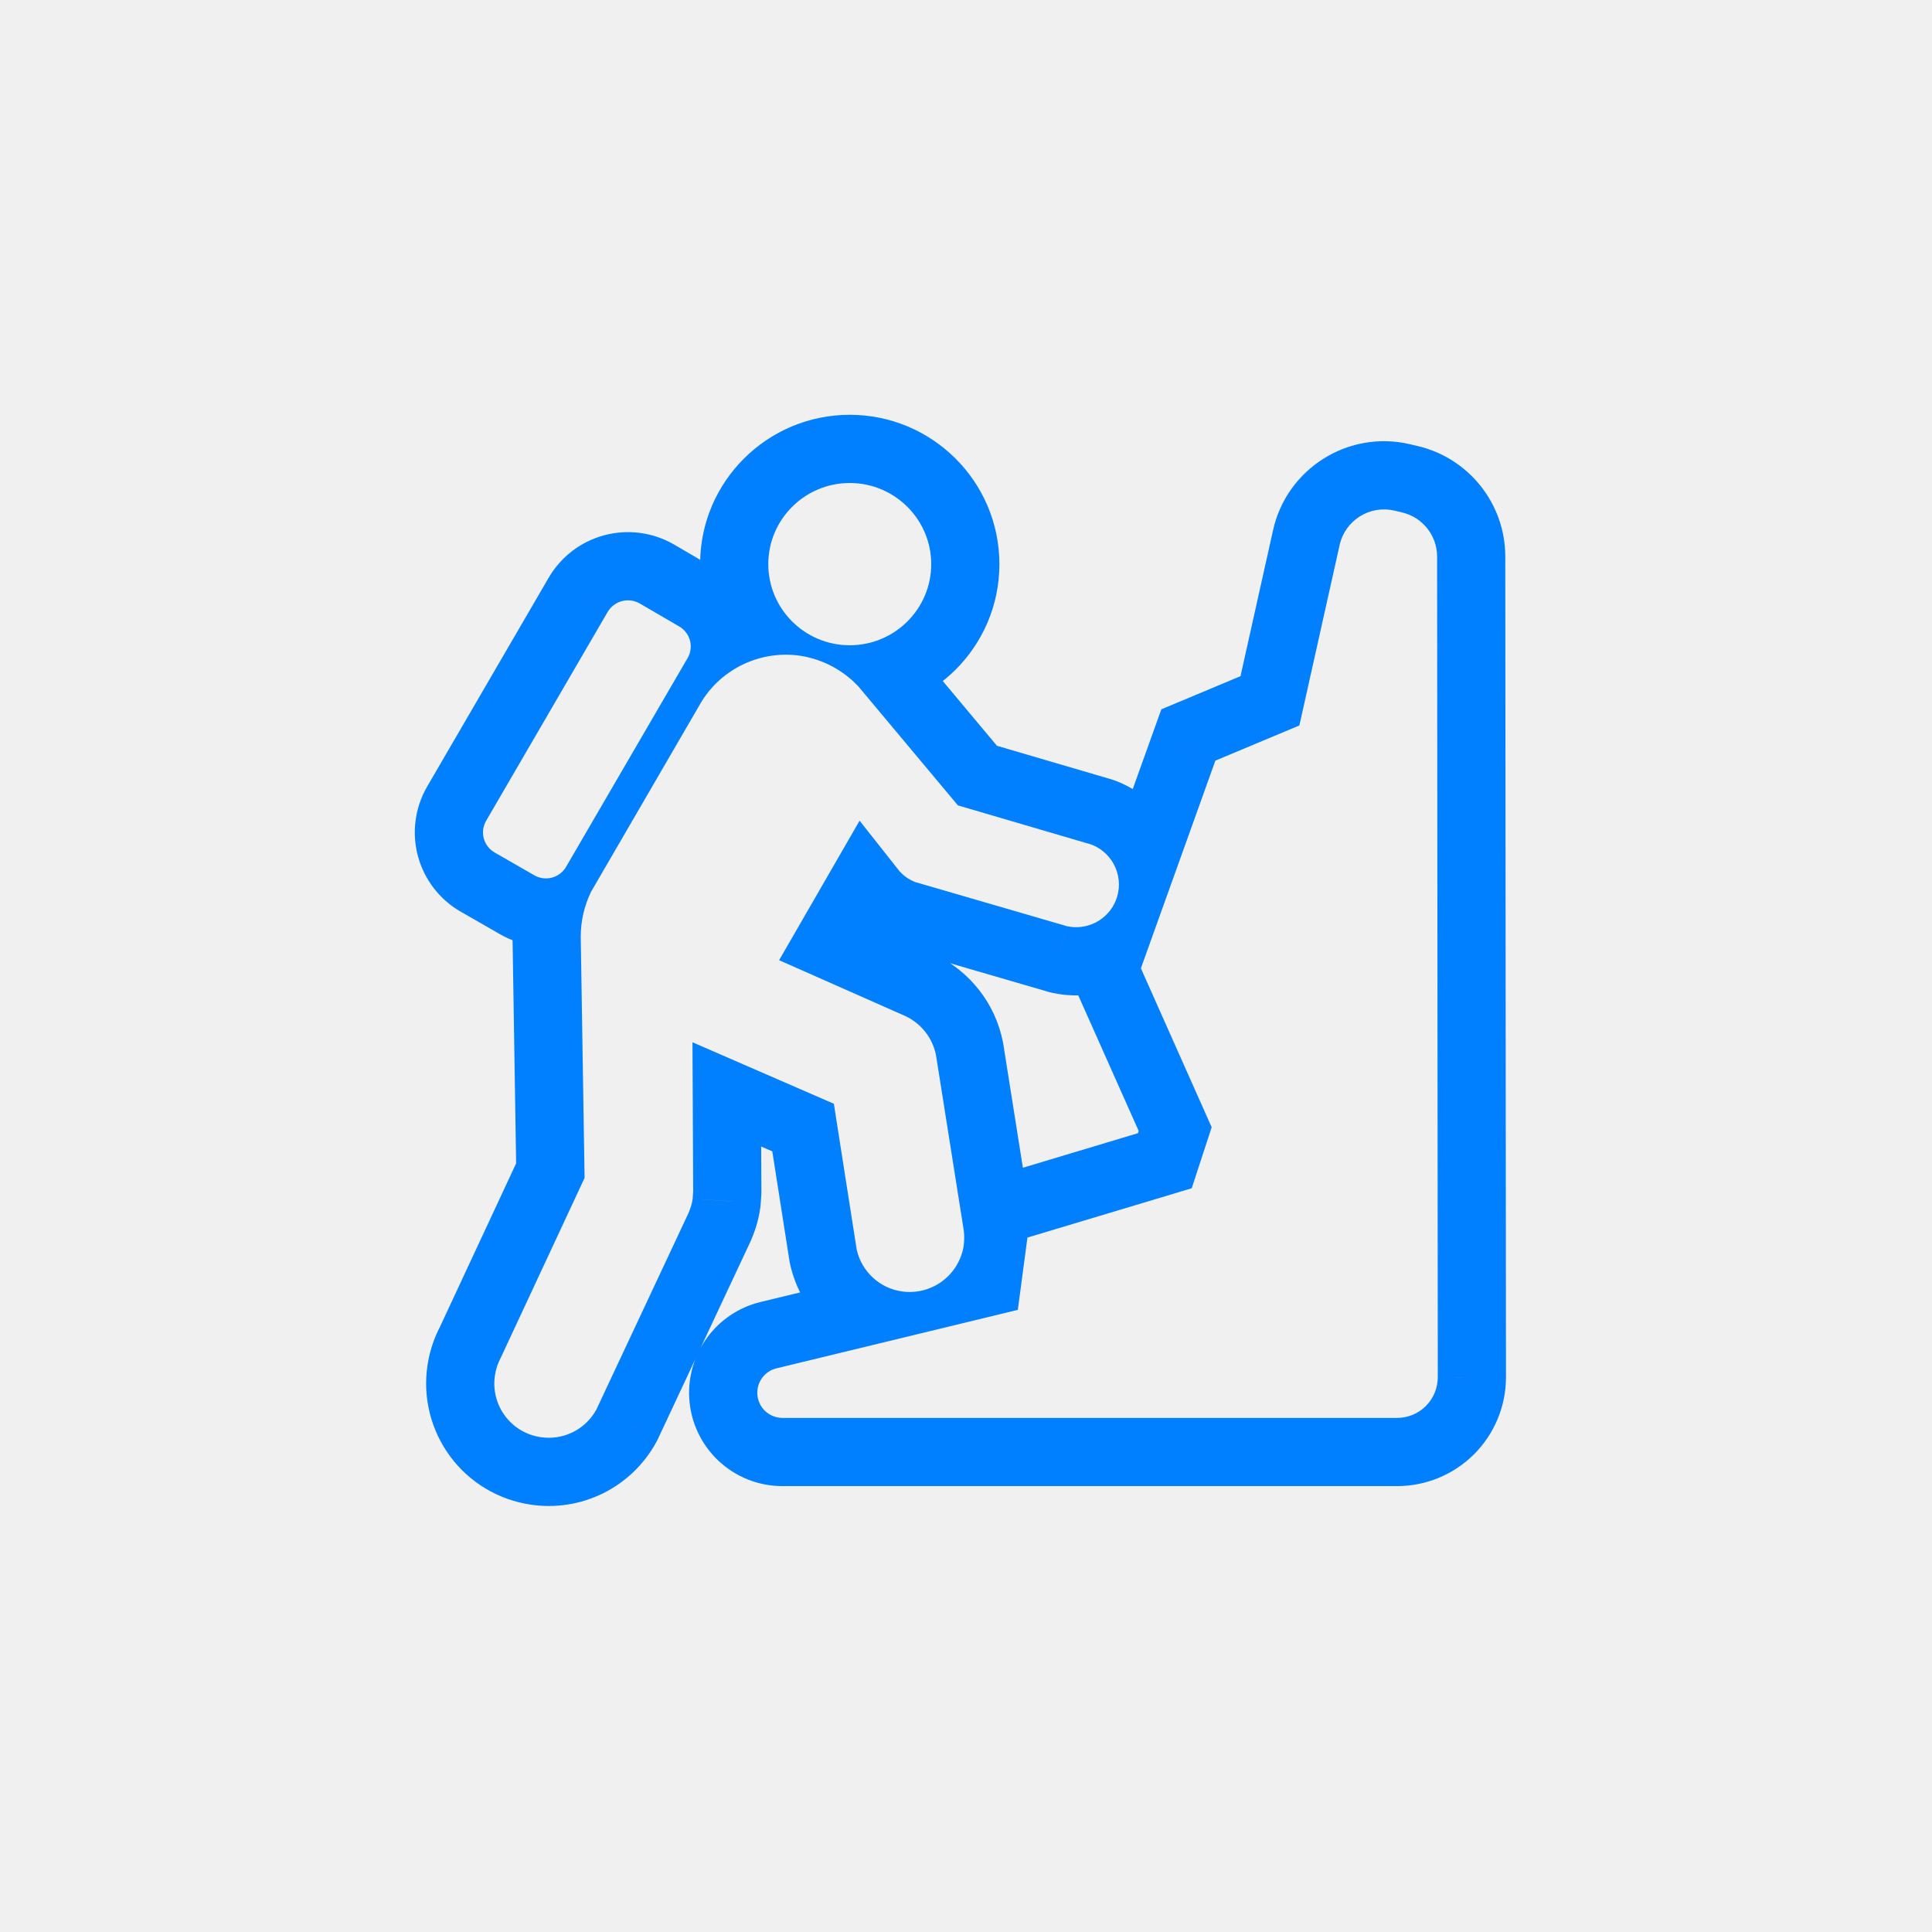
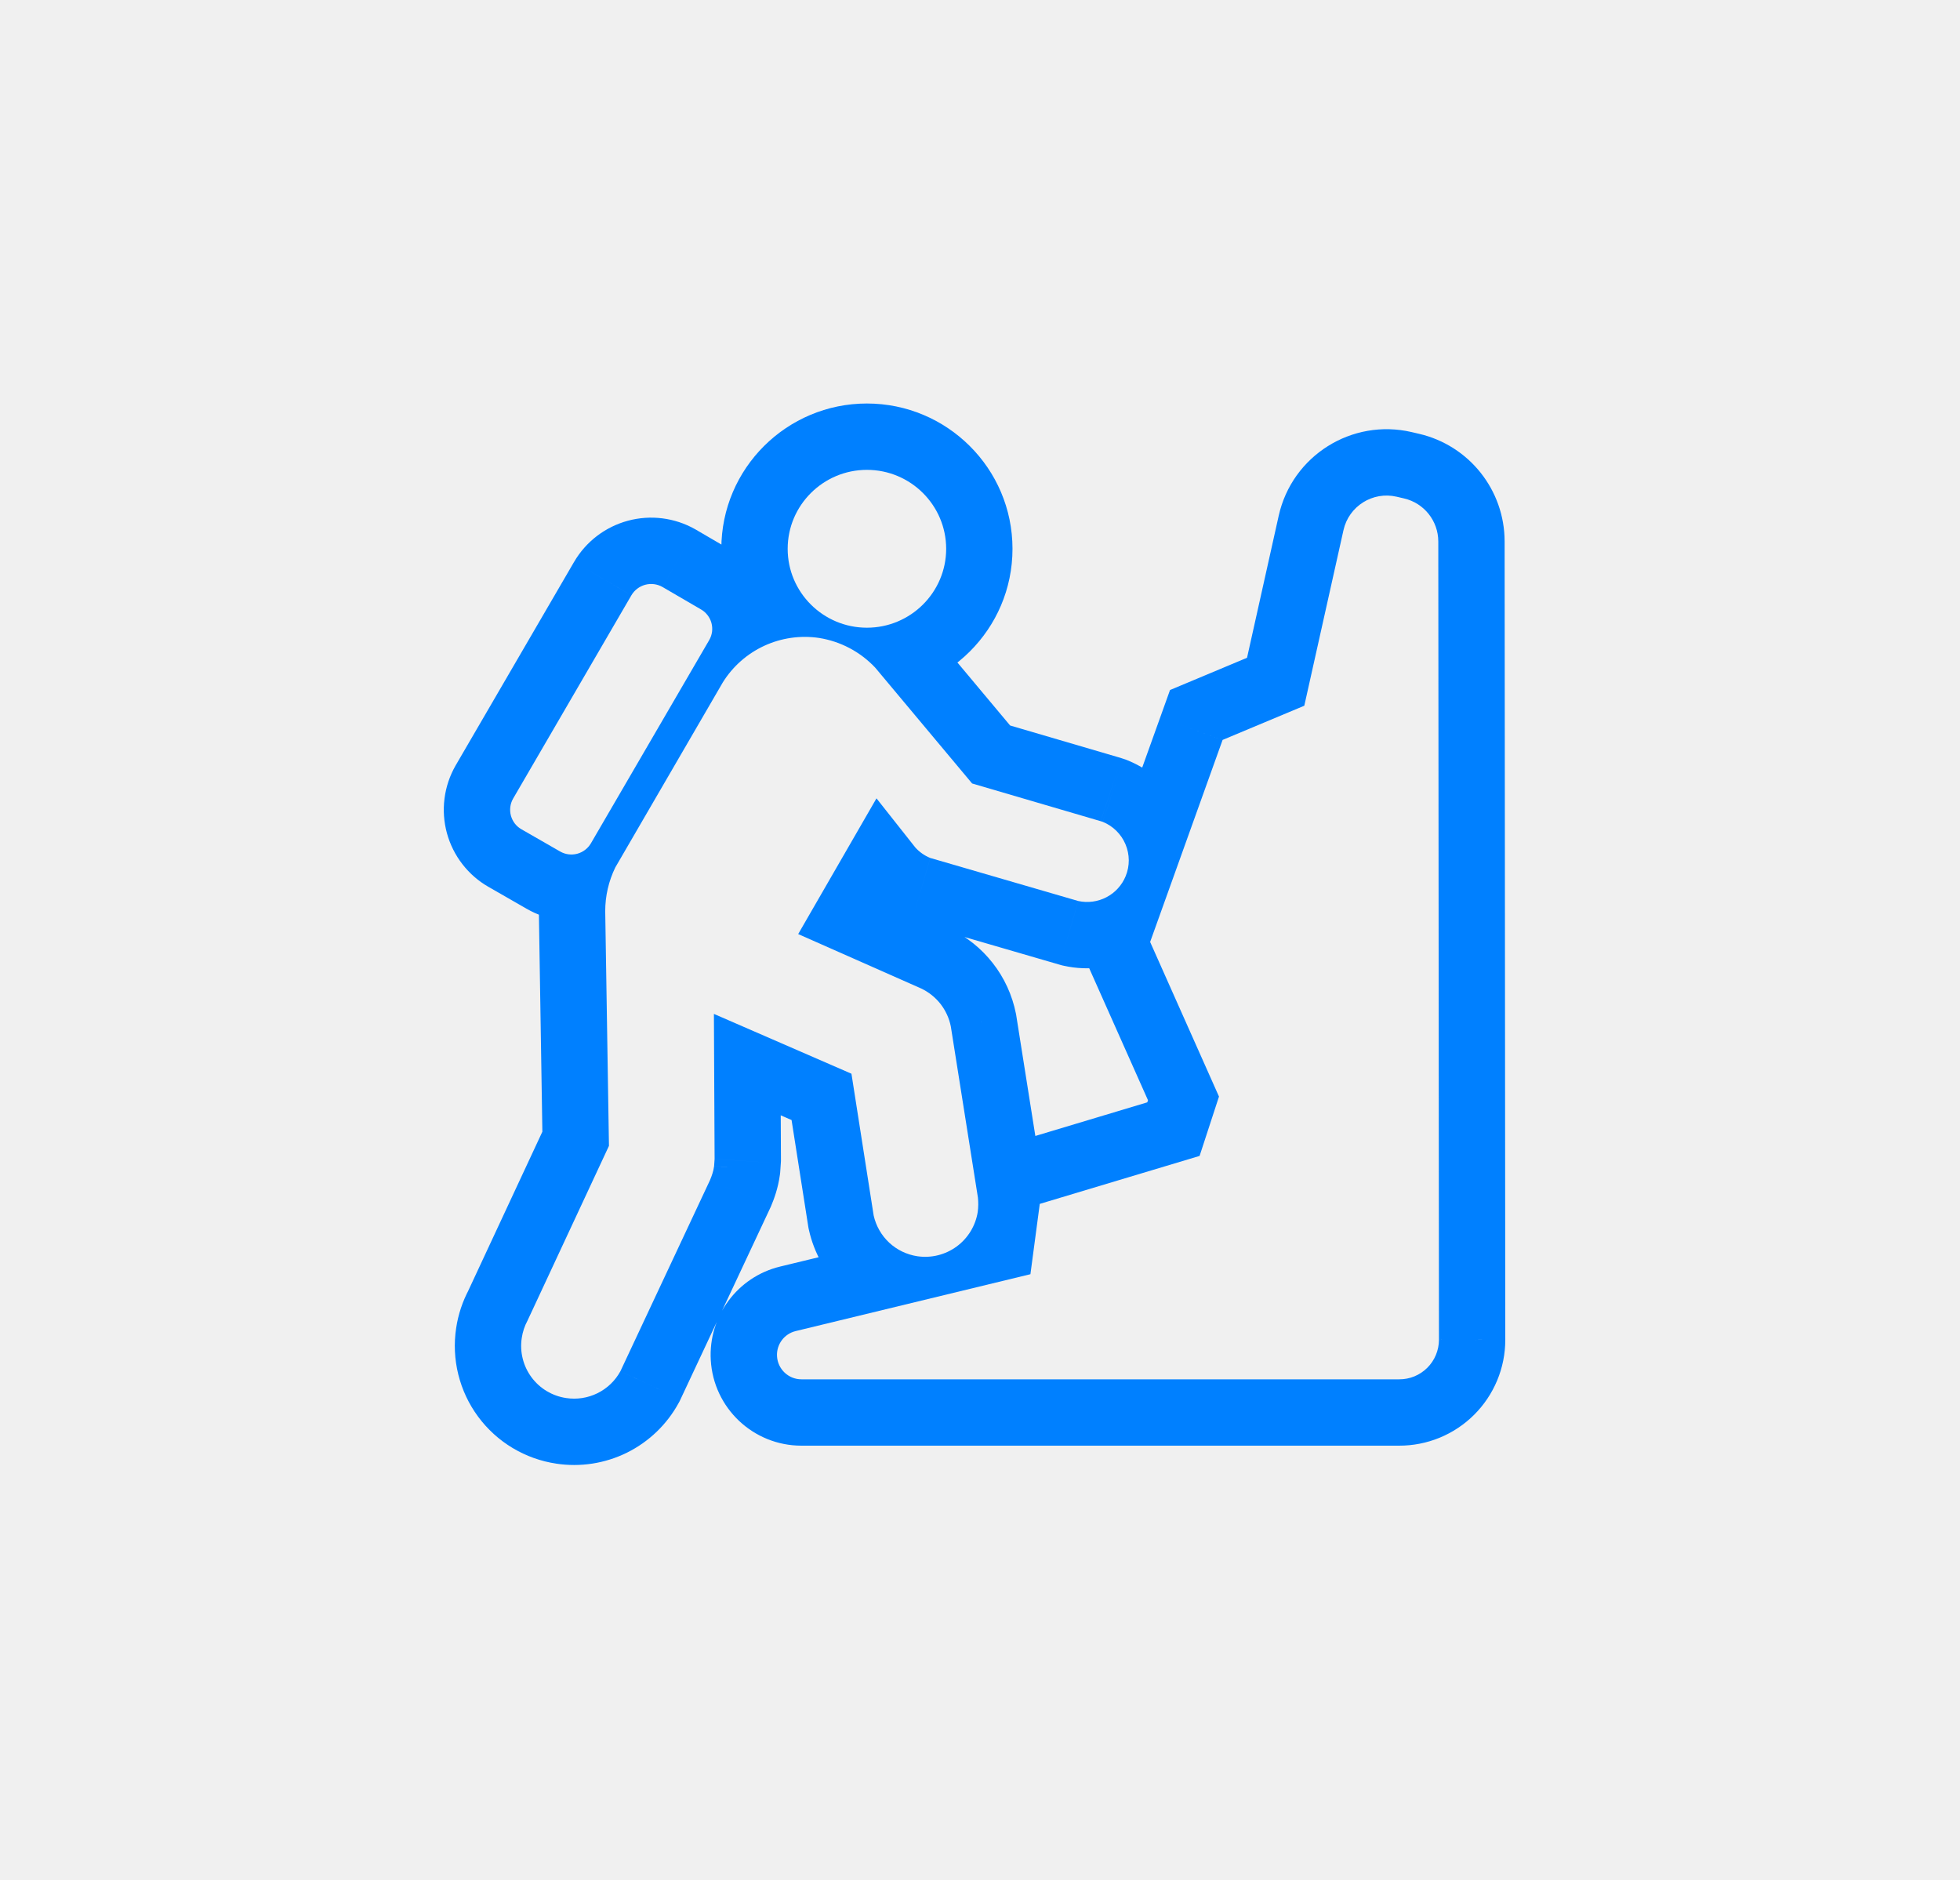
- <svg xmlns="http://www.w3.org/2000/svg" width="76" height="76" viewBox="0 0 76 76" fill="none">
+ <svg xmlns="http://www.w3.org/2000/svg" width="73" height="70" viewBox="0 0 76 76" fill="none">
  <mask id="path-1-outside-1_66_9923" maskUnits="userSpaceOnUse" x="16" y="16" width="44" height="44" fill="black">
    <rect fill="white" x="16" y="16" width="44" height="44" />
    <path d="M23.251 35.08C22.983 35.632 22.844 36.237 22.845 36.849L22.996 46.337L19.705 53.398C19.586 53.618 19.506 53.857 19.47 54.104C19.427 54.382 19.44 54.665 19.508 54.938C19.575 55.21 19.696 55.467 19.863 55.693C20.029 55.918 20.239 56.109 20.48 56.253C20.721 56.398 20.988 56.493 21.266 56.534C21.698 56.6 22.141 56.532 22.533 56.338C22.926 56.144 23.249 55.834 23.459 55.45L27.078 47.731C27.154 47.552 27.221 47.363 27.248 47.157L27.268 46.865L27.24 41L32.802 43.419L33.7 49.152C33.794 49.573 34.013 49.956 34.328 50.251C34.644 50.545 35.041 50.736 35.468 50.8C36.028 50.883 36.598 50.741 37.055 50.407C37.512 50.072 37.818 49.571 37.908 49.012C37.935 48.814 37.935 48.616 37.916 48.428L36.82 41.508C36.754 41.176 36.611 40.864 36.403 40.597C36.194 40.331 35.926 40.117 35.62 39.972L30.648 37.772L33.814 32.284L35.384 34.27C35.545 34.449 35.753 34.6 35.988 34.694L41.973 36.435C42.36 36.519 42.764 36.465 43.115 36.281C43.466 36.097 43.741 35.795 43.891 35.428C43.975 35.224 44.017 35.005 44.016 34.783C44.014 34.562 43.969 34.344 43.883 34.14C43.797 33.936 43.672 33.752 43.514 33.596C43.357 33.441 43.17 33.318 42.966 33.235L42.88 33.207L37.681 31.682L33.767 27.003C33.163 26.359 32.361 25.935 31.489 25.797C30.736 25.685 29.966 25.796 29.275 26.115C28.584 26.435 28.001 26.949 27.599 27.596L23.251 35.08ZM40.417 48.683L40.039 51.526L30.547 53.826C30.082 53.938 29.765 54.366 29.792 54.843C29.821 55.367 30.255 55.777 30.78 55.777H54.951C55.161 55.778 55.37 55.738 55.565 55.658C55.76 55.578 55.937 55.46 56.086 55.312C56.236 55.163 56.354 54.987 56.435 54.792C56.516 54.598 56.558 54.389 56.559 54.179L56.532 21.896C56.531 21.065 55.958 20.344 55.148 20.156L54.848 20.086C53.88 19.861 52.914 20.469 52.698 21.439L51.114 28.538L47.81 29.921L44.88 38.091L47.664 44.343L46.88 46.743L40.417 48.683ZM33.427 25.383C35.195 25.383 36.632 23.952 36.632 22.192C36.631 20.432 35.195 19 33.427 19C31.66 19 30.223 20.432 30.223 22.192C30.222 23.952 31.659 25.383 33.427 25.383ZM27.051 25.882C27.111 25.778 27.149 25.664 27.165 25.545C27.18 25.426 27.171 25.305 27.14 25.19C27.108 25.074 27.054 24.966 26.98 24.872C26.907 24.777 26.815 24.698 26.711 24.64L25.16 23.736C24.948 23.616 24.697 23.584 24.462 23.647C24.226 23.711 24.026 23.864 23.902 24.075L19.12 32.294C19.061 32.398 19.022 32.512 19.007 32.631C18.992 32.75 19.001 32.87 19.032 32.986C19.064 33.101 19.118 33.209 19.191 33.304C19.264 33.398 19.356 33.477 19.46 33.536L21.02 34.432C21.229 34.553 21.478 34.586 21.712 34.524C21.945 34.462 22.145 34.31 22.267 34.101L27.051 25.882Z" />
  </mask>
  <path d="M23.251 35.08L20.931 33.733L20.881 33.819L20.837 33.909L23.251 35.08ZM22.845 36.849L20.162 36.851L20.162 36.872L20.162 36.892L22.845 36.849ZM22.996 46.337L25.427 47.47L25.688 46.911L25.678 46.295L22.996 46.337ZM19.705 53.398L22.064 54.677L22.103 54.605L22.137 54.532L19.705 53.398ZM19.47 54.104L22.122 54.509L22.123 54.498L19.47 54.104ZM21.266 56.534L21.672 53.882L21.664 53.881L21.657 53.88L21.266 56.534ZM23.459 55.45L25.813 56.736L25.853 56.663L25.888 56.589L23.459 55.45ZM27.078 47.731L29.507 48.87L29.531 48.819L29.553 48.768L27.078 47.731ZM27.248 47.157L29.908 47.509L29.919 47.423L29.925 47.336L27.248 47.157ZM27.268 46.865L29.945 47.045L29.951 46.949L29.951 46.853L27.268 46.865ZM27.24 41L28.31 38.54L24.537 36.899L24.557 41.013L27.24 41ZM32.802 43.419L35.453 43.004L35.224 41.547L33.872 40.959L32.802 43.419ZM33.7 49.152L31.05 49.567L31.063 49.65L31.081 49.732L33.7 49.152ZM35.468 50.8L35.073 53.453L35.076 53.454L35.468 50.8ZM37.908 49.012L40.557 49.438L40.561 49.408L40.565 49.38L37.908 49.012ZM37.916 48.428L40.586 48.161L40.578 48.084L40.566 48.008L37.916 48.428ZM36.82 41.508L39.47 41.088L39.462 41.037L39.452 40.986L36.82 41.508ZM35.62 39.972L36.761 37.545L36.734 37.532L36.706 37.519L35.62 39.972ZM30.648 37.772L28.324 36.432L26.833 39.017L29.562 40.225L30.648 37.772ZM33.814 32.284L35.919 30.62L33.466 27.517L31.49 30.943L33.814 32.284ZM35.384 34.27L33.28 35.934L33.333 36.001L33.389 36.064L35.384 34.27ZM35.988 34.694L34.995 37.186L35.115 37.234L35.239 37.27L35.988 34.694ZM41.973 36.435L41.223 39.011L41.311 39.036L41.4 39.056L41.973 36.435ZM43.891 35.428L46.373 36.448L46.376 36.44L43.891 35.428ZM42.966 33.235L43.974 30.749L43.892 30.716L43.807 30.688L42.966 33.235ZM42.88 33.207L43.722 30.66L43.679 30.645L43.636 30.633L42.88 33.207ZM37.681 31.682L35.623 33.403L36.145 34.027L36.926 34.256L37.681 31.682ZM33.767 27.003L35.825 25.282L35.776 25.224L35.724 25.169L33.767 27.003ZM31.489 25.797L31.906 23.147L31.896 23.146L31.885 23.144L31.489 25.797ZM27.599 27.596L25.321 26.178L25.3 26.213L25.279 26.248L27.599 27.596ZM40.417 48.683L39.646 46.114L37.986 46.612L37.758 48.33L40.417 48.683ZM40.039 51.526L40.671 54.133L42.456 53.701L42.699 51.88L40.039 51.526ZM54.951 55.777L54.962 53.095H54.951V55.777ZM56.559 54.179L59.241 54.183L59.241 54.176L56.559 54.179ZM51.114 28.538L52.15 31.012L53.431 30.477L53.733 29.122L51.114 28.538ZM47.81 29.921L46.774 27.447L45.684 27.903L45.285 29.016L47.81 29.921ZM44.88 38.091L42.354 37.186L41.991 38.199L42.429 39.183L44.88 38.091ZM47.664 44.343L50.214 45.176L50.534 44.194L50.114 43.251L47.664 44.343ZM46.88 46.743L47.651 49.312L48.994 48.909L49.43 47.576L46.88 46.743ZM36.632 22.192H39.314L39.314 22.191L36.632 22.192ZM30.223 22.192L32.905 22.193V22.192H30.223ZM27.051 25.882L29.37 27.232L29.373 27.225L29.377 27.219L27.051 25.882ZM26.98 24.872L24.864 26.521L26.98 24.872ZM26.711 24.64L25.36 26.957L25.375 26.966L25.391 26.975L26.711 24.64ZM25.16 23.736L26.511 21.418L26.497 21.41L26.482 21.401L25.16 23.736ZM23.902 24.075L21.587 22.721L21.584 22.725L23.902 24.075ZM19.12 32.294L16.801 30.945L16.796 30.953L16.791 30.962L19.12 32.294ZM19.46 33.536L20.795 31.209L20.787 31.205L19.46 33.536ZM21.02 34.432L22.362 32.109L22.355 32.105L21.02 34.432ZM22.267 34.101L24.583 35.456L24.586 35.451L22.267 34.101ZM56.532 21.896L53.849 21.899L56.532 21.896ZM55.148 20.156L54.541 22.769L55.148 20.156ZM30.547 53.826L29.915 51.218L30.547 53.826ZM20.837 33.909C20.392 34.826 20.161 35.832 20.162 36.851L25.527 36.848C25.527 36.641 25.574 36.438 25.664 36.252L20.837 33.909ZM20.162 36.892L20.313 46.38L25.678 46.295L25.527 36.807L20.162 36.892ZM20.564 45.204L17.274 52.265L22.137 54.532L25.427 47.47L20.564 45.204ZM17.347 52.12C17.078 52.615 16.899 53.153 16.816 53.711L22.123 54.498C22.114 54.561 22.094 54.621 22.064 54.677L17.347 52.12ZM16.818 53.699C16.722 54.326 16.751 54.966 16.904 55.582L22.112 54.294C22.13 54.364 22.133 54.437 22.122 54.509L16.818 53.699ZM16.904 55.582C17.056 56.197 17.328 56.777 17.705 57.287L22.02 54.098C22.063 54.156 22.095 54.223 22.112 54.294L16.904 55.582ZM17.705 57.287C18.082 57.797 18.556 58.228 19.1 58.554L21.86 53.953C21.922 53.99 21.977 54.039 22.02 54.098L17.705 57.287ZM19.1 58.554C19.644 58.88 20.247 59.096 20.875 59.188L21.657 53.88C21.729 53.891 21.798 53.915 21.86 53.953L19.1 58.554ZM20.859 59.186C21.836 59.336 22.836 59.181 23.723 58.743L21.344 53.933C21.446 53.883 21.56 53.865 21.672 53.882L20.859 59.186ZM23.723 58.743C24.609 58.304 25.339 57.604 25.813 56.736L21.105 54.163C21.159 54.063 21.243 53.983 21.344 53.933L23.723 58.743ZM25.888 56.589L29.507 48.87L24.65 46.592L21.03 54.31L25.888 56.589ZM29.553 48.768C29.661 48.51 29.834 48.065 29.908 47.509L24.589 46.804C24.599 46.728 24.613 46.677 24.619 46.658C24.625 46.641 24.624 46.647 24.604 46.694L29.553 48.768ZM29.925 47.336L29.945 47.045L24.591 46.686L24.572 46.977L29.925 47.336ZM29.951 46.853L29.922 40.987L24.557 41.013L24.585 46.878L29.951 46.853ZM26.17 43.46L31.732 45.88L33.872 40.959L28.31 38.54L26.17 43.46ZM30.152 43.835L31.05 49.567L36.351 48.737L35.453 43.004L30.152 43.835ZM31.081 49.732C31.292 50.683 31.786 51.548 32.499 52.213L36.158 48.288C36.239 48.364 36.296 48.463 36.32 48.572L31.081 49.732ZM32.499 52.213C33.212 52.877 34.109 53.31 35.073 53.453L35.863 48.146C35.974 48.163 36.076 48.212 36.158 48.288L32.499 52.213ZM35.076 53.454C36.334 53.64 37.615 53.322 38.641 52.571L35.469 48.243C35.582 48.16 35.722 48.126 35.86 48.146L35.076 53.454ZM38.641 52.571C39.666 51.819 40.355 50.693 40.557 49.438L35.259 48.586C35.281 48.449 35.357 48.325 35.469 48.243L38.641 52.571ZM40.565 49.38C40.626 48.944 40.623 48.531 40.586 48.161L35.247 48.695C35.247 48.697 35.247 48.694 35.247 48.687C35.247 48.679 35.248 48.665 35.25 48.644L40.565 49.38ZM40.566 48.008L39.47 41.088L34.17 41.928L35.267 48.848L40.566 48.008ZM39.452 40.986C39.304 40.242 38.984 39.542 38.516 38.945L34.289 42.249C34.239 42.185 34.205 42.11 34.189 42.03L39.452 40.986ZM38.516 38.945C38.049 38.347 37.448 37.867 36.761 37.545L34.478 42.4C34.404 42.365 34.34 42.314 34.289 42.249L38.516 38.945ZM36.706 37.519L31.734 35.319L29.562 40.225L34.534 42.426L36.706 37.519ZM32.972 39.112L36.138 33.624L31.49 30.943L28.324 36.432L32.972 39.112ZM31.709 33.947L33.28 35.934L37.489 32.607L35.919 30.62L31.709 33.947ZM33.389 36.064C33.809 36.531 34.354 36.93 34.995 37.186L36.982 32.202C37.152 32.269 37.28 32.367 37.379 32.477L33.389 36.064ZM35.239 37.27L41.223 39.011L42.722 33.859L36.738 32.118L35.239 37.27ZM41.4 39.056C42.404 39.275 43.452 39.133 44.361 38.657L41.869 33.905C42.077 33.796 42.316 33.764 42.545 33.814L41.4 39.056ZM44.361 38.657C45.27 38.18 45.983 37.398 46.373 36.448L41.41 34.409C41.499 34.192 41.661 34.014 41.869 33.905L44.361 38.657ZM46.376 36.44C46.592 35.909 46.702 35.34 46.698 34.766L41.333 34.8C41.332 34.669 41.357 34.539 41.407 34.417L46.376 36.44ZM46.698 34.766C46.694 34.193 46.578 33.625 46.355 33.097L41.411 35.183C41.36 35.062 41.334 34.932 41.333 34.8L46.698 34.766ZM46.355 33.097C46.132 32.568 45.807 32.089 45.398 31.686L41.631 35.506C41.537 35.414 41.463 35.304 41.411 35.183L46.355 33.097ZM45.398 31.686C44.99 31.283 44.506 30.965 43.974 30.749L41.957 35.721C41.835 35.672 41.724 35.599 41.631 35.506L45.398 31.686ZM43.807 30.688L43.722 30.66L42.039 35.754L42.124 35.783L43.807 30.688ZM43.636 30.633L38.436 29.108L36.926 34.256L42.125 35.781L43.636 30.633ZM39.739 29.96L35.825 25.282L31.709 28.725L35.623 33.403L39.739 29.96ZM35.724 25.169C34.712 24.089 33.368 23.378 31.906 23.147L31.072 28.448C31.355 28.492 31.614 28.63 31.81 28.838L35.724 25.169ZM31.885 23.144C30.614 22.955 29.316 23.141 28.15 23.68L30.401 28.55C30.617 28.45 30.858 28.416 31.094 28.451L31.885 23.144ZM28.15 23.68C26.983 24.219 26 25.087 25.321 26.178L29.876 29.014C30.002 28.811 30.185 28.65 30.401 28.55L28.15 23.68ZM25.279 26.248L20.931 33.733L25.57 36.428L29.919 28.943L25.279 26.248ZM37.758 48.33L37.38 51.172L42.699 51.88L43.077 49.037L37.758 48.33ZM39.408 48.919L29.915 51.218L31.178 56.433L40.671 54.133L39.408 48.919ZM30.78 58.46H54.951V53.095H30.78V58.46ZM54.939 58.46C55.502 58.462 56.061 58.354 56.583 58.14L54.547 53.175C54.679 53.121 54.82 53.094 54.962 53.095L54.939 58.46ZM56.583 58.14C57.104 57.926 57.578 57.612 57.978 57.214L54.195 53.409C54.296 53.309 54.416 53.229 54.547 53.175L56.583 58.14ZM57.978 57.214C58.378 56.817 58.695 56.344 58.912 55.824L53.959 53.76C54.014 53.629 54.094 53.51 54.195 53.409L57.978 57.214ZM58.912 55.824C59.129 55.304 59.241 54.746 59.241 54.183L53.876 54.175C53.876 54.032 53.904 53.892 53.959 53.76L58.912 55.824ZM59.241 54.176L59.214 21.894L53.849 21.899L53.876 54.181L59.241 54.176ZM55.756 17.543L55.456 17.473L54.241 22.699L54.541 22.769L55.756 17.543ZM50.079 20.855L48.496 27.954L53.733 29.122L55.316 22.023L50.079 20.855ZM50.078 26.063L46.774 27.447L48.846 32.396L52.15 31.012L50.078 26.063ZM45.285 29.016L42.354 37.186L47.405 38.997L50.335 30.827L45.285 29.016ZM42.429 39.183L45.213 45.434L50.114 43.251L47.33 37L42.429 39.183ZM45.113 43.51L44.329 45.91L49.43 47.576L50.214 45.176L45.113 43.51ZM46.108 44.173L39.646 46.114L41.189 51.253L47.651 49.312L46.108 44.173ZM33.427 28.066C36.666 28.066 39.314 25.445 39.314 22.192H33.949C33.949 22.46 33.724 22.7 33.427 22.7V28.066ZM39.314 22.191C39.313 18.942 36.668 16.317 33.427 16.317V21.683C33.722 21.683 33.949 21.922 33.949 22.193L39.314 22.191ZM33.427 16.317C30.188 16.317 27.54 18.94 27.54 22.192H32.905C32.905 21.924 33.131 21.683 33.427 21.683V16.317ZM27.54 22.191C27.538 25.446 30.189 28.066 33.427 28.066V22.7C33.129 22.7 32.905 22.459 32.905 22.193L27.54 22.191ZM29.377 27.219C29.613 26.808 29.766 26.355 29.826 25.885L24.503 25.205C24.533 24.972 24.608 24.748 24.725 24.545L29.377 27.219ZM29.826 25.885C29.886 25.415 29.852 24.938 29.727 24.481L24.552 25.899C24.49 25.673 24.474 25.437 24.503 25.205L29.826 25.885ZM29.727 24.481C29.602 24.024 29.388 23.597 29.096 23.223L24.864 26.521C24.72 26.336 24.614 26.125 24.552 25.899L29.727 24.481ZM29.096 23.223C28.805 22.849 28.443 22.537 28.031 22.304L25.391 26.975C25.187 26.86 25.008 26.705 24.864 26.521L29.096 23.223ZM28.061 22.322L26.511 21.418L23.809 26.053L25.36 26.957L28.061 22.322ZM26.482 21.401C25.657 20.934 24.68 20.81 23.764 21.057L25.16 26.238C24.714 26.358 24.239 26.297 23.838 26.07L26.482 21.401ZM23.764 21.057C22.848 21.304 22.065 21.901 21.587 22.721L26.218 25.428C25.986 25.827 25.605 26.117 25.16 26.238L23.764 21.057ZM21.584 22.725L16.801 30.945L21.439 33.643L26.221 25.424L21.584 22.725ZM16.791 30.962C16.557 31.372 16.405 31.824 16.346 32.293L21.669 32.969C21.639 33.2 21.565 33.423 21.449 33.626L16.791 30.962ZM16.346 32.293C16.286 32.761 16.32 33.237 16.444 33.693L21.62 32.278C21.681 32.503 21.698 32.738 21.669 32.969L16.346 32.293ZM16.444 33.693C16.569 34.148 16.782 34.575 17.072 34.948L21.311 31.659C21.453 31.843 21.559 32.053 21.62 32.278L16.444 33.693ZM17.072 34.948C17.361 35.321 17.721 35.634 18.132 35.868L20.787 31.205C20.99 31.321 21.168 31.475 21.311 31.659L17.072 34.948ZM18.125 35.863L19.685 36.759L22.355 32.105L20.795 31.209L18.125 35.863ZM19.678 36.754C20.501 37.23 21.479 37.361 22.398 37.117L21.025 31.93C21.477 31.811 21.958 31.875 22.362 32.109L19.678 36.754ZM22.398 37.117C23.317 36.874 24.103 36.276 24.583 35.456L19.951 32.747C20.187 32.344 20.573 32.05 21.025 31.93L22.398 37.117ZM24.586 35.451L29.37 27.232L24.733 24.532L19.948 32.752L24.586 35.451ZM55.456 17.473C53.035 16.91 50.62 18.429 50.079 20.855L55.316 22.023C55.208 22.508 54.725 22.812 54.241 22.699L55.456 17.473ZM59.214 21.894C59.213 19.816 57.78 18.014 55.756 17.543L54.541 22.769C54.136 22.675 53.849 22.314 53.849 21.899L59.214 21.894ZM27.113 54.995C27.223 56.94 28.832 58.46 30.78 58.46V53.095C31.678 53.095 32.419 53.795 32.47 54.692L27.113 54.995ZM29.915 51.218C28.192 51.636 27.013 53.225 27.113 54.995L32.47 54.692C32.516 55.508 31.973 56.24 31.178 56.433L29.915 51.218Z" fill="#0080FF" mask="url(#path-1-outside-1_66_9923)" />
</svg>
